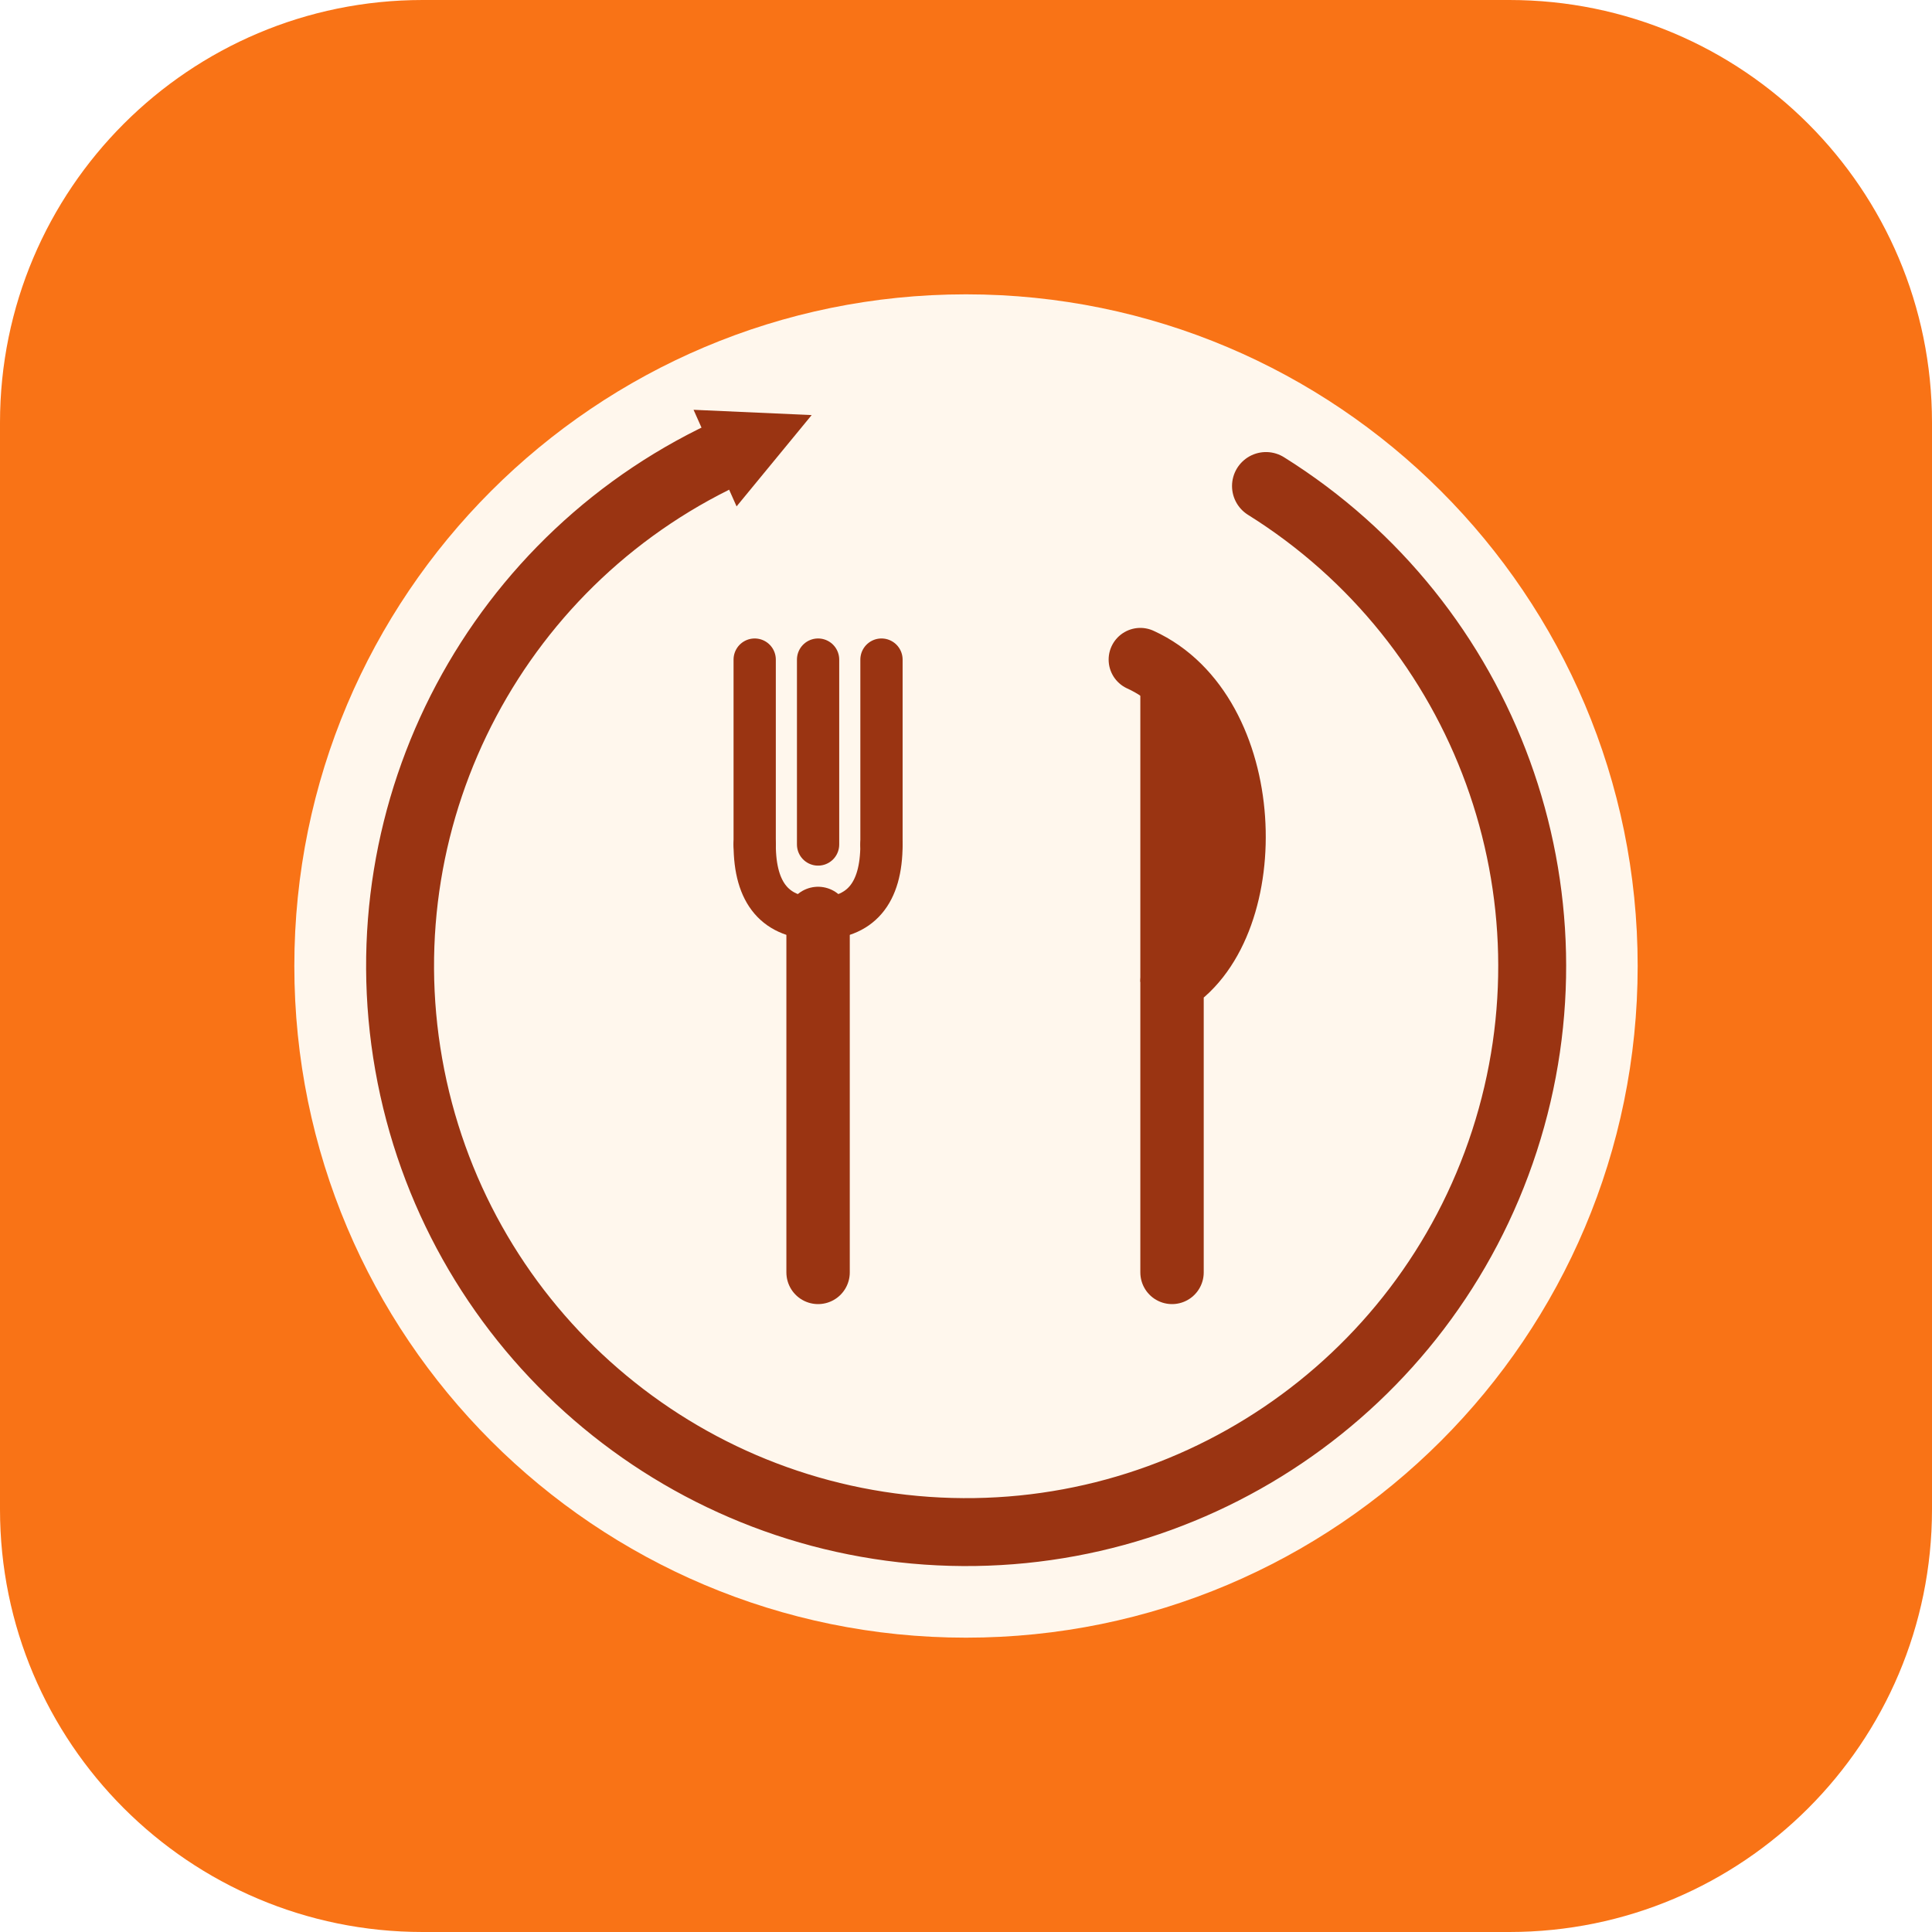
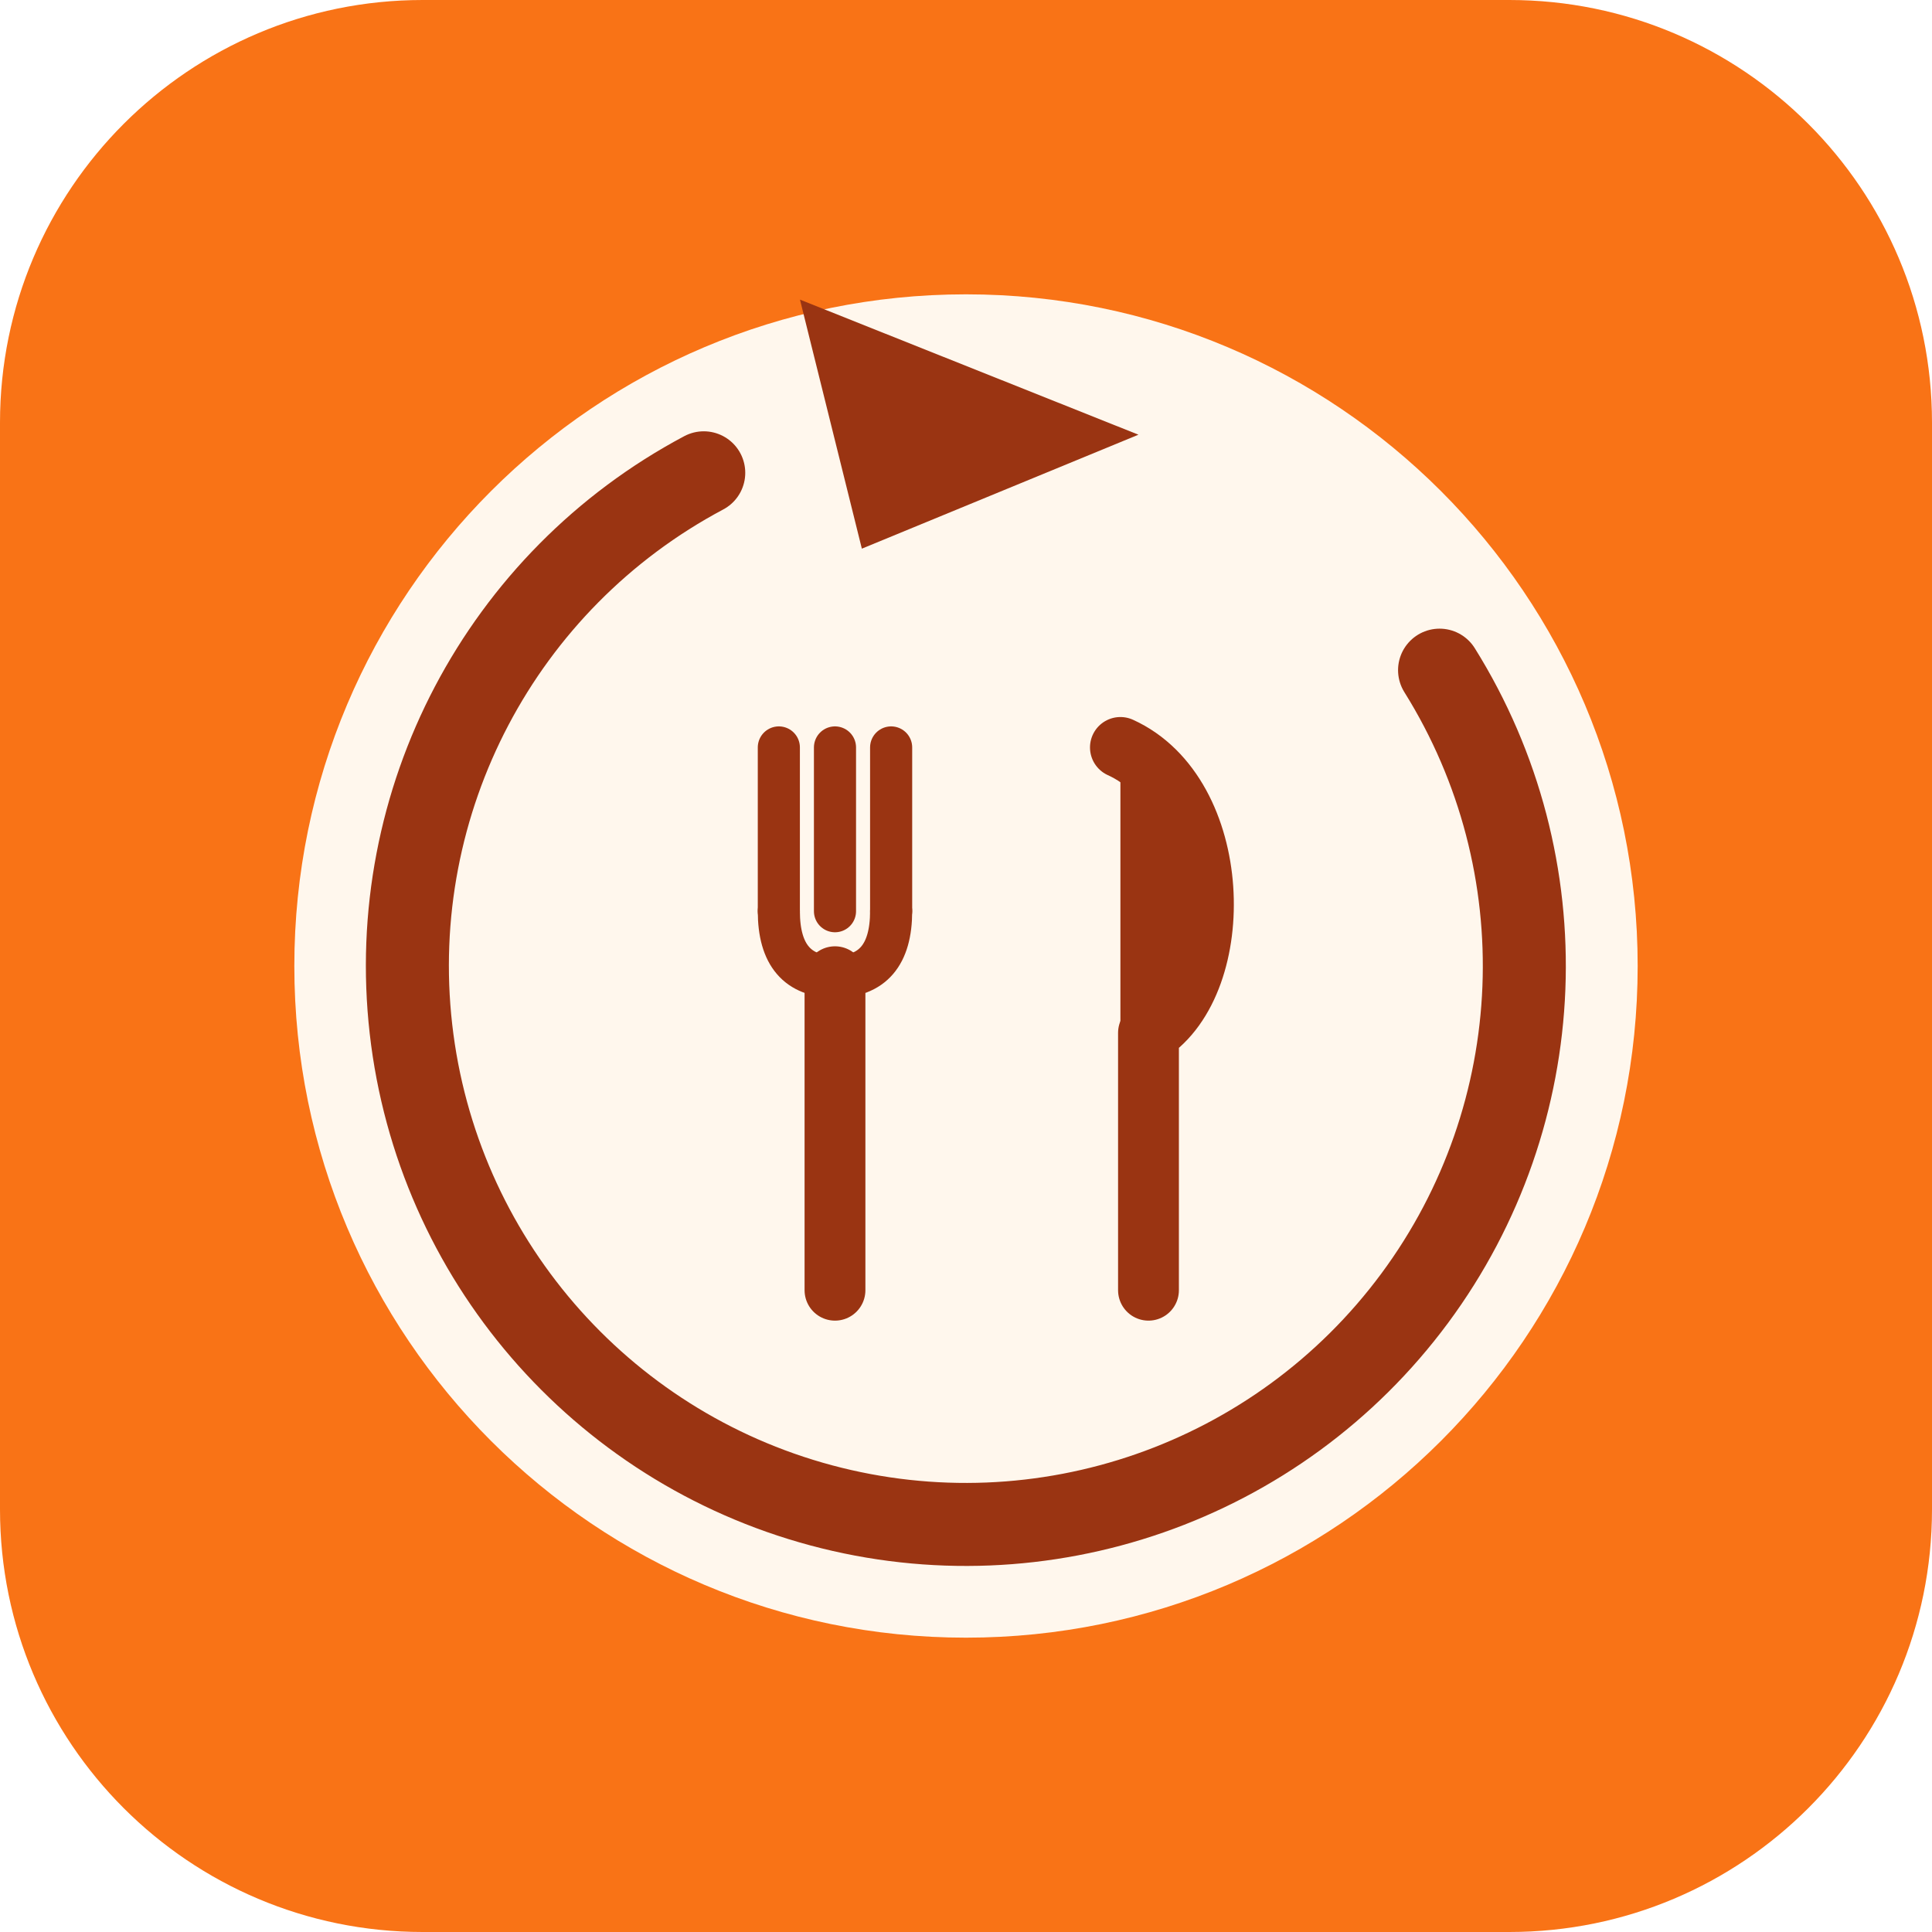
<svg xmlns="http://www.w3.org/2000/svg" viewBox="0 0 512 512" width="512" height="512" role="img" aria-labelledby="title desc">
  <rect width="512" height="512" rx="112" fill="#F97316" />
  <circle cx="256" cy="256" r="178" fill="#FFF7ED" />
-   <path d="M335.5 128.8 A150 150 0 1 1 195 119" fill="none" stroke="#9A3412" stroke-width="18" stroke-linecap="round" />
-   <path d="M215.1 110 L195.2 134.2 L183.8 108.6 Z" fill="#9A3412" />
-   <g transform="translate(256 256) scale(0.7) translate(-256 -256)" fill="none" stroke="#9A3412" stroke-linecap="round">
-     <path d="M176 140 V210 M200 140 V210 M224 140 V210" stroke-width="16" />
-     <path d="M176 210 Q176 238 200 238 Q224 238 224 210" stroke-width="16" />
-     <path d="M200 238 V372" stroke-width="24" />
-     <path d="M322 140 C366 160 368 240 334 262 L334 372" stroke-width="24" stroke-linejoin="round" />
+   <path d="M381.5 177.6 A148 148 0 1 1 186.5 125.3" fill="none" stroke="#9A3412" stroke-width="22" stroke-linecap="round" />
+   <path d="M301.7 115.2 L212.0 79.4 L228.4 145.4 Z" fill="#9A3412" />
+   <g transform="translate(256 270) scale(0.62) translate(-256 -256)" fill="none" stroke="#9A3412" stroke-linecap="round">
+     <path d="M176 140 V210 M200 140 V210 M224 140 V210" stroke-width="18" />
+     <path d="M176 210 Q176 238 200 238 Q224 238 224 210" stroke-width="18" />
+     <path d="M200 238 V372" stroke-width="26" />
+     <path d="M322 140 C366 160 368 240 334 262 L334 372" stroke-width="26" stroke-linejoin="round" />
    <path d="M322 140 C366 160 368 240 334 262 L322 262 Z" fill="#9A3412" stroke="none" />
  </g>
</svg>
